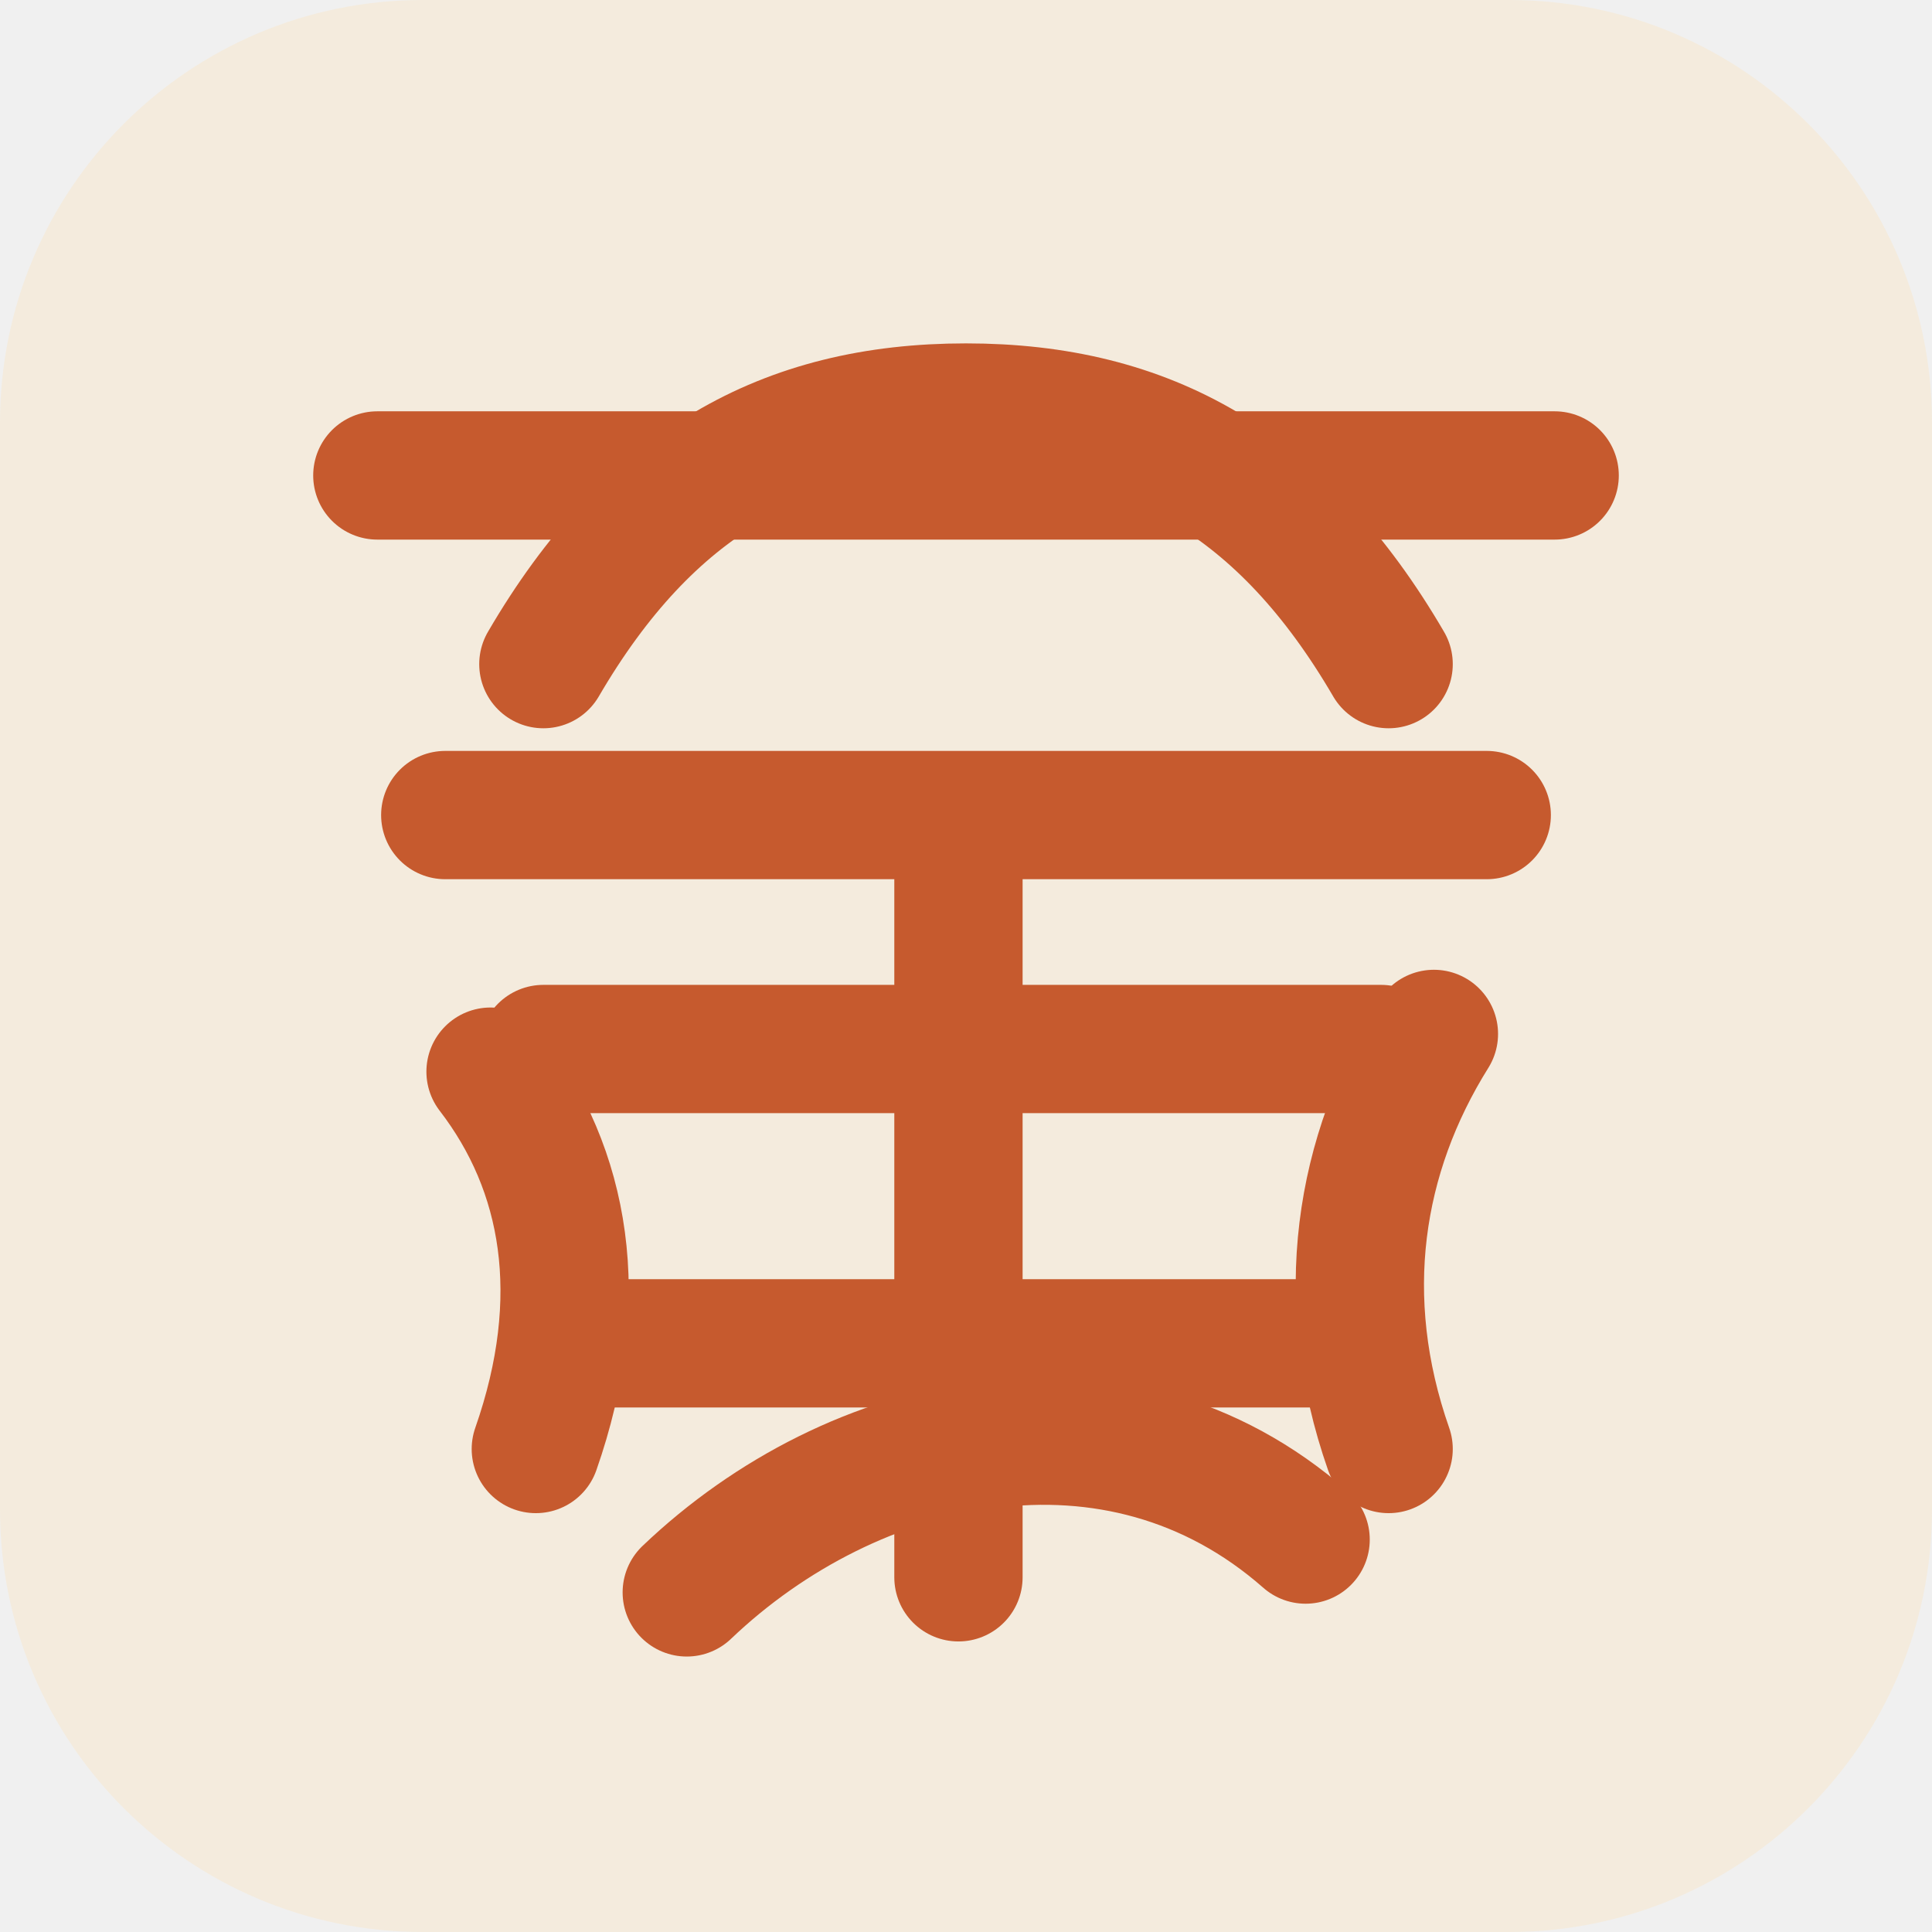
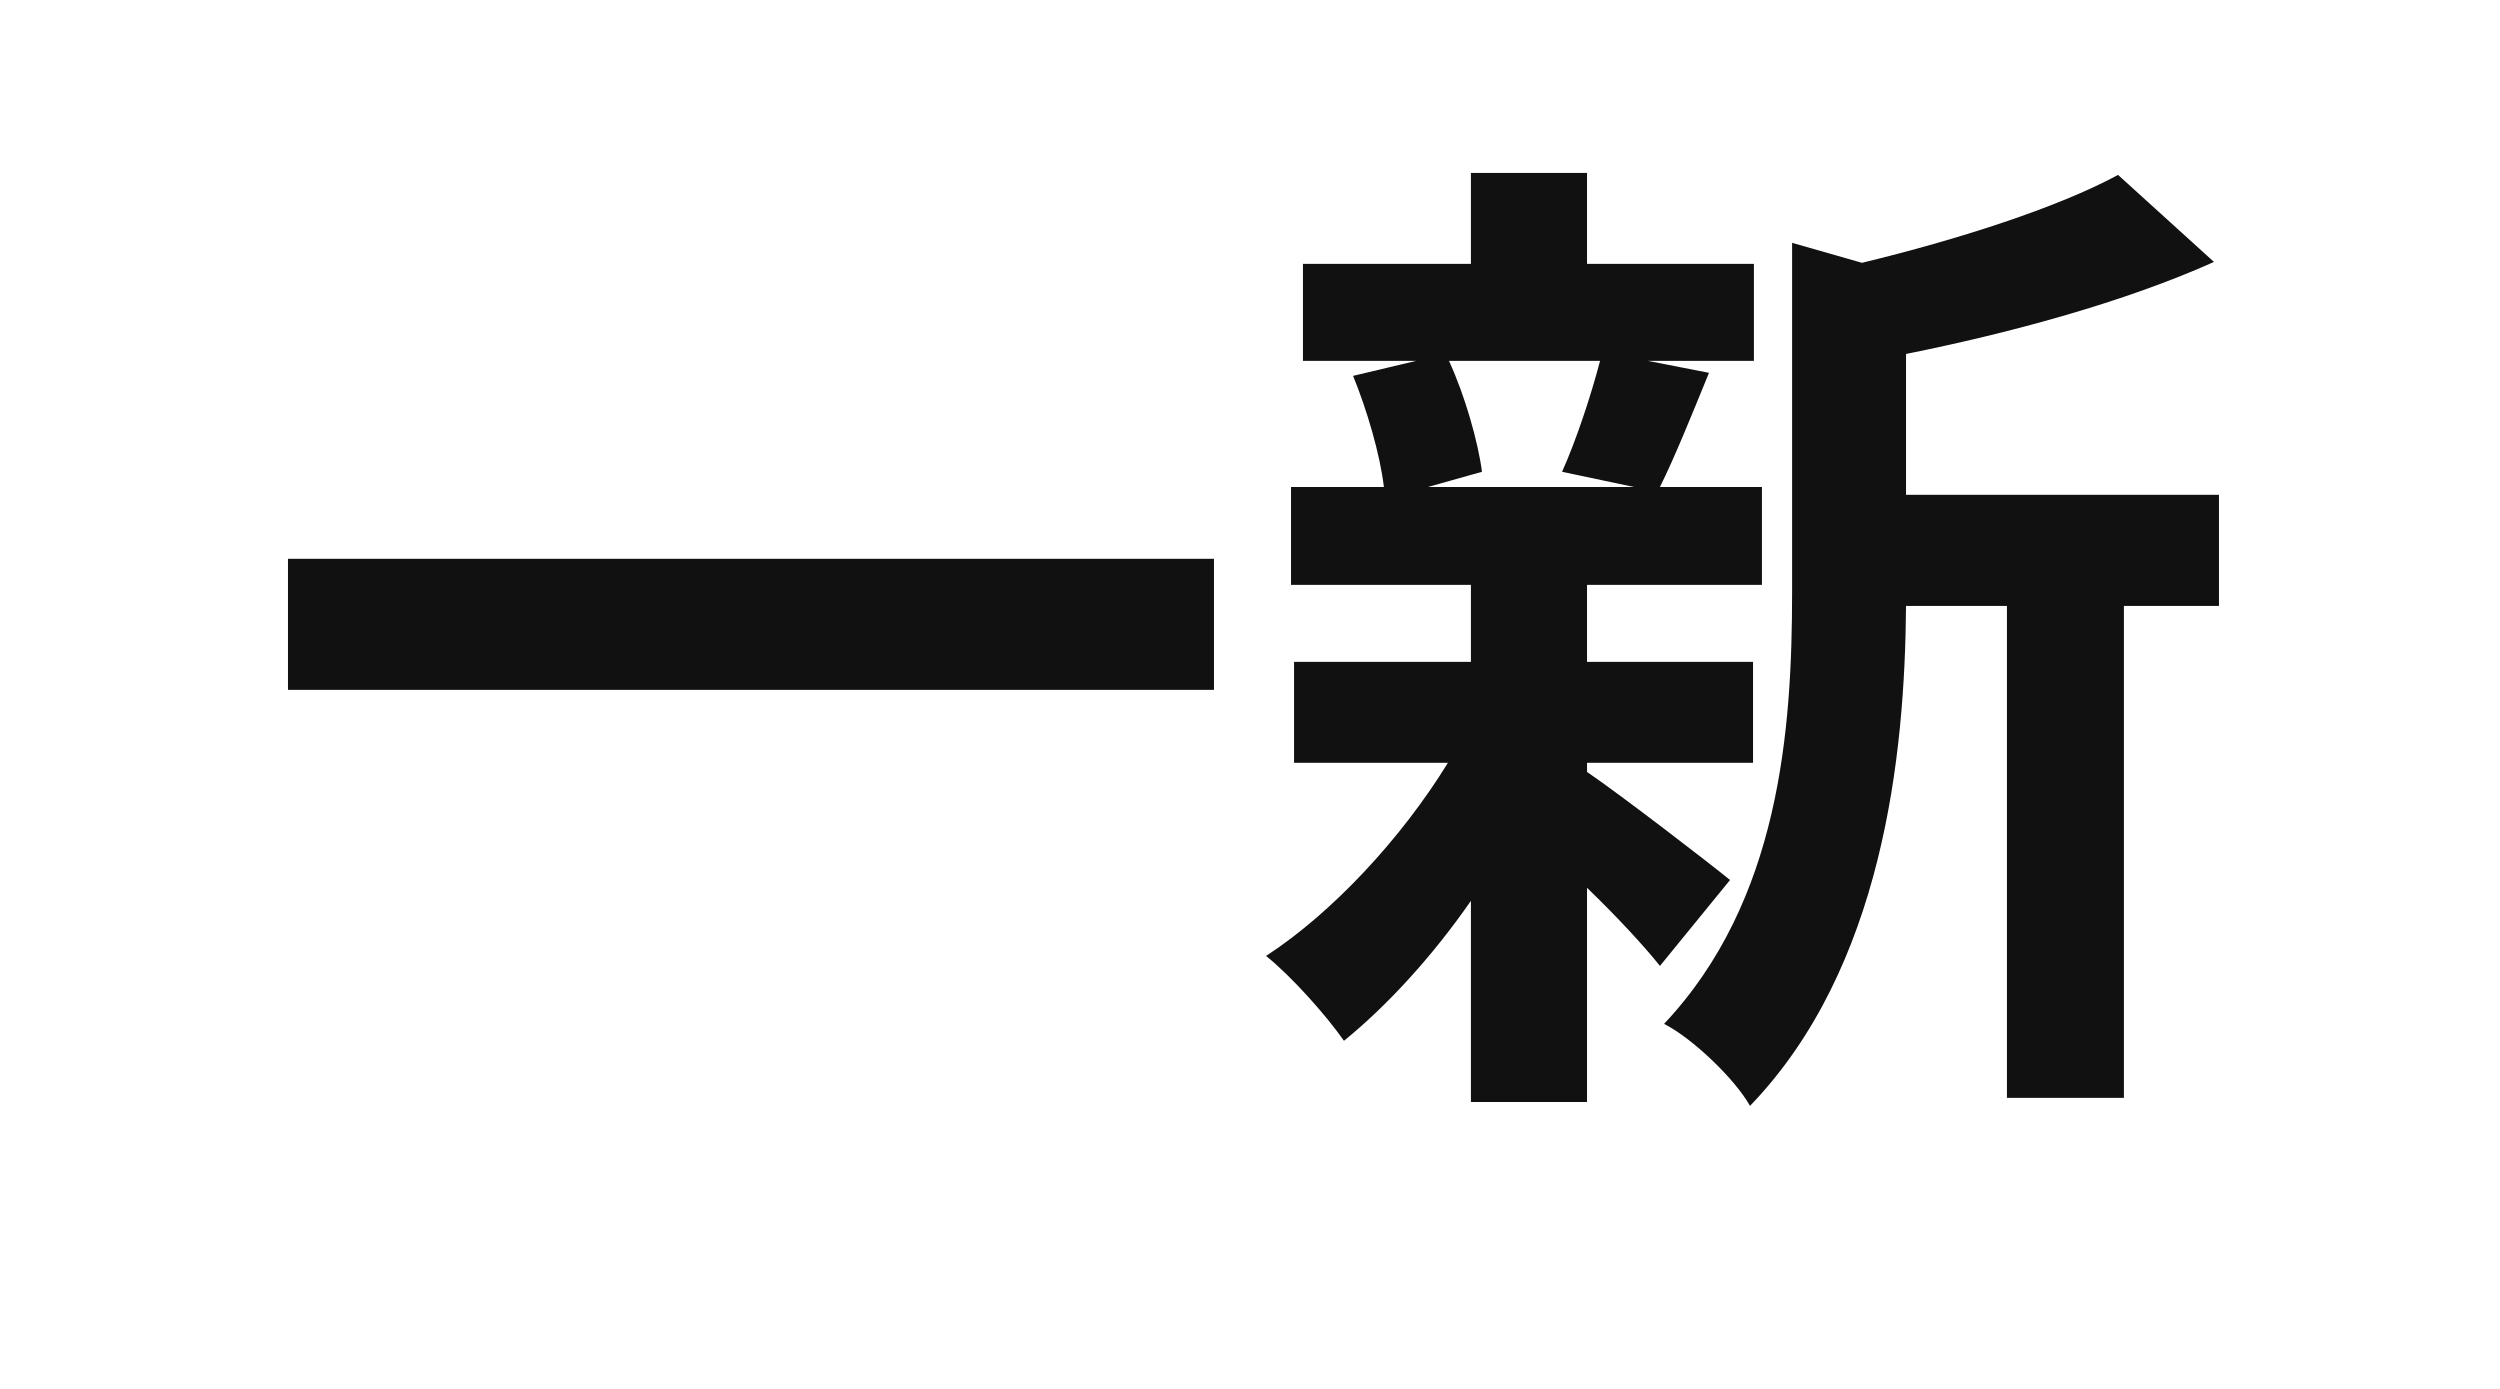
- <svg xmlns="http://www.w3.org/2000/svg" viewBox="0 0 256 256" role="img" aria-label="일신회 인장 로고">
-   <rect width="256" height="256" rx="56" fill="#F4EBDD" />
-   <g fill="none" stroke="#C65A2E" stroke-width="17" stroke-linecap="round" stroke-linejoin="round">
-     <path d="M50 63h156" />
-     <path d="M72 88c14-24 32-34 56-34s42 10 56 34" />
-     <path d="M59 108h138" />
-     <path d="M127 111v98" />
-     <path d="M72 139h111" />
-     <path d="M79 178h99" />
-     <path d="M91 211c22-21 57-29 82-7" />
-     <path d="M65 142c10 13 13 30 6 50" />
-     <path d="M190 137c-10 16-13 35-6 55" />
-   </g>
+ <svg xmlns="http://www.w3.org/2000/svg" viewBox="0 0 180 100" role="img" aria-label="일신회 一新 로고">
+   <rect width="180" height="100" fill="white" />
+   <text x="90" y="73" text-anchor="middle" fill="#111111" font-size="72" font-weight="800" font-family="serif">一新</text>
</svg>
